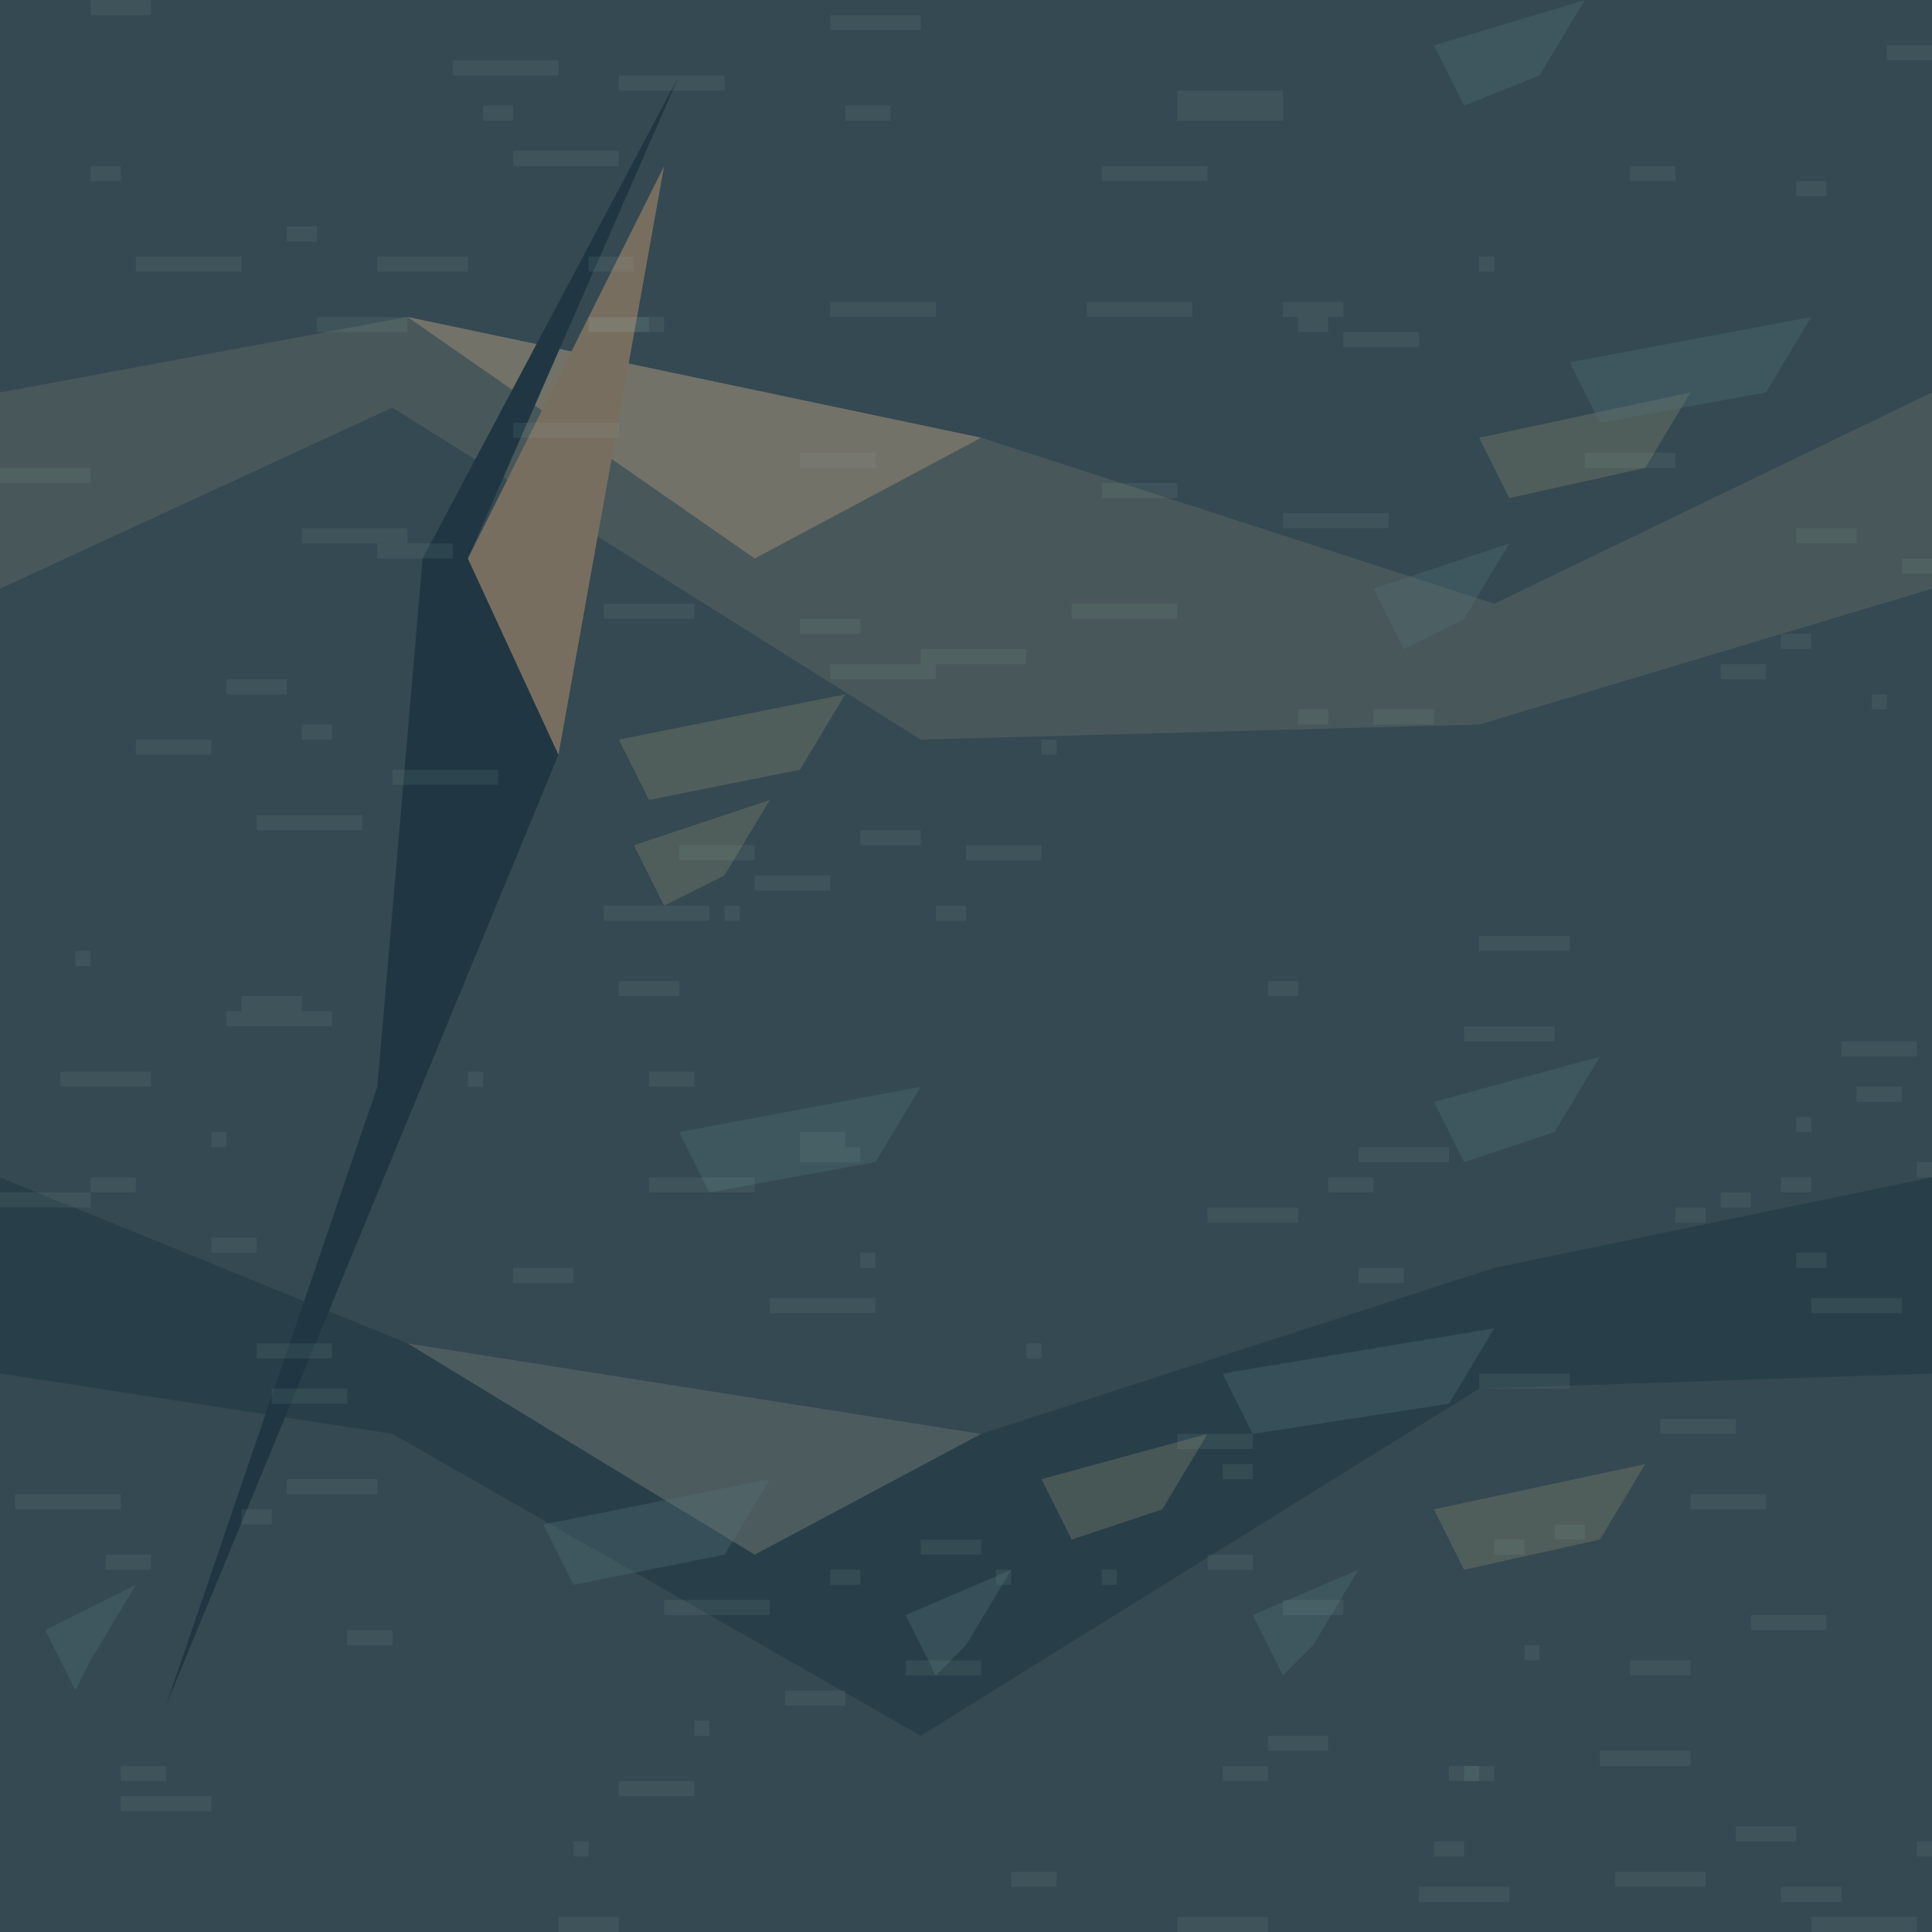
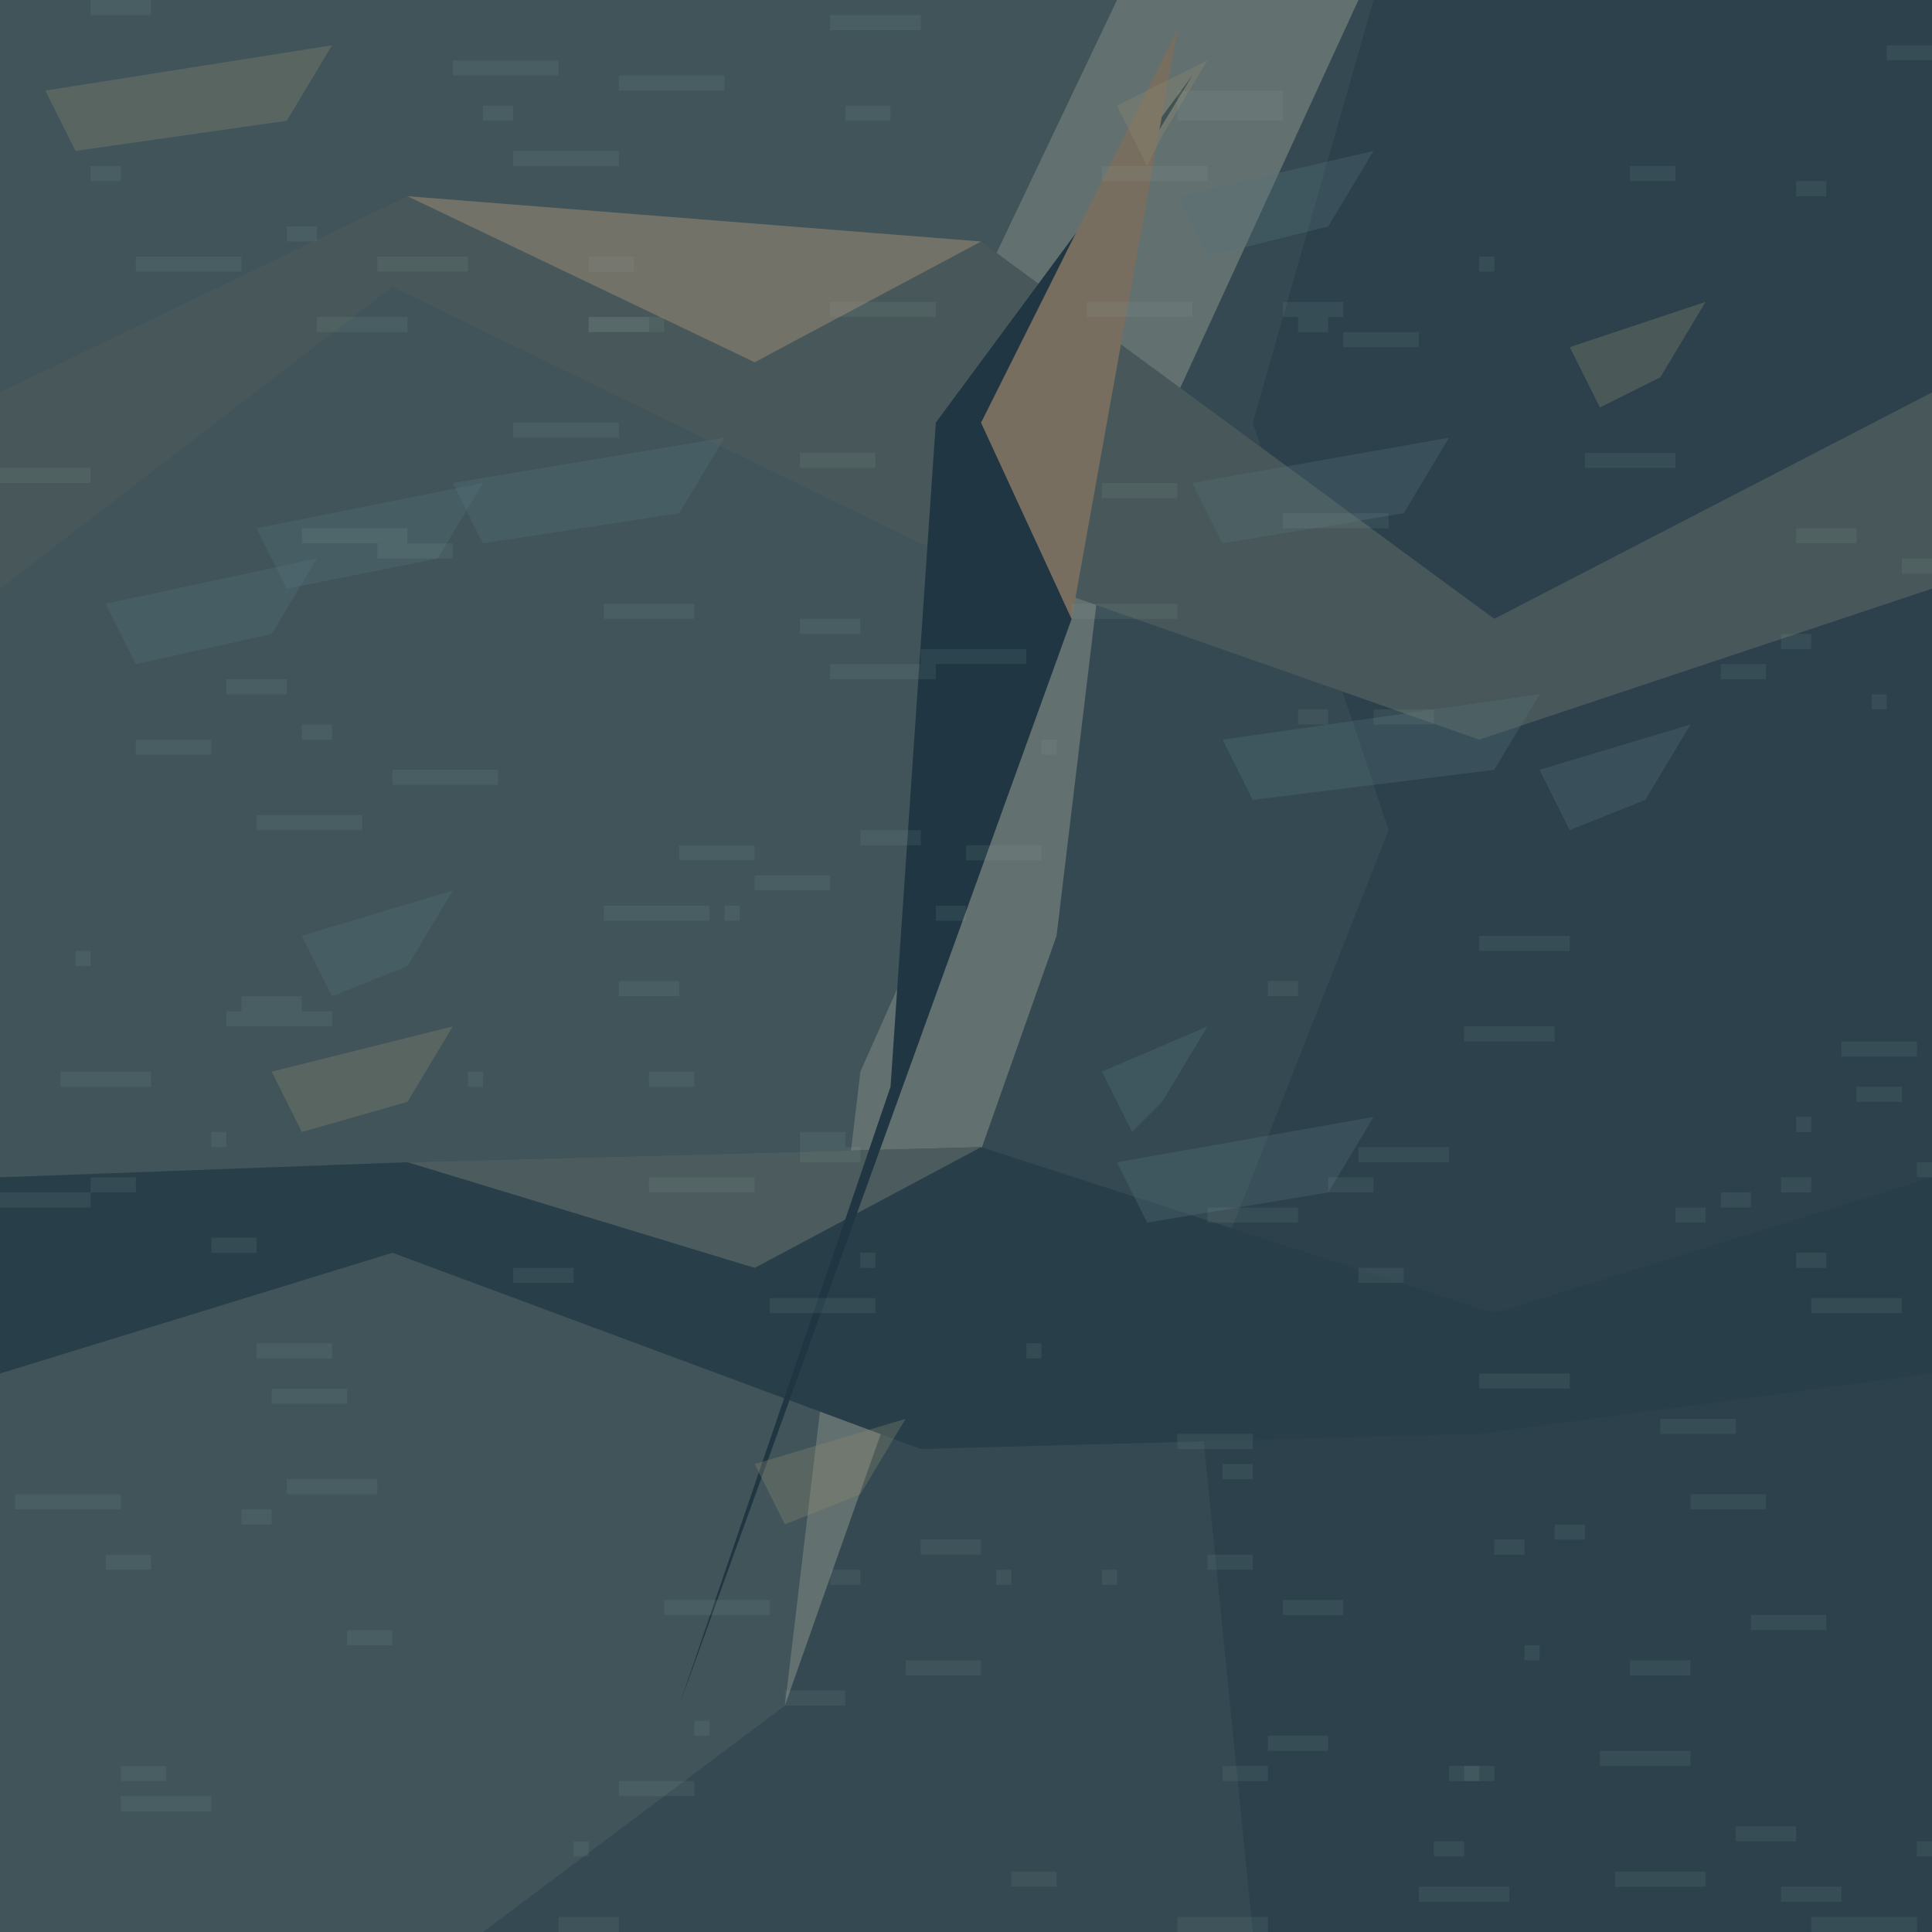
<svg xmlns="http://www.w3.org/2000/svg" width="128" height="128" viewBox="0 0 128 128">
  <defs>
    <linearGradient id="coat" x1="0" y1="0" x2="1" y2="1">
      <stop stop-color="#81a19a" />
      <stop offset=".5" stop-color="#3c6b70" />
      <stop offset="1" stop-color="#284652" />
    </linearGradient>
    <linearGradient id="metal" x1="0" y1="0" x2="0" y2="1">
      <stop stop-color="#e7c98e" />
      <stop offset=".3" stop-color="#d3a763" />
      <stop offset="1" stop-color="#82603b" />
    </linearGradient>
    <linearGradient id="rock" x1="0" y1="0" x2=".5" y2="1">
      <stop stop-color="#385968" />
      <stop offset=".42" stop-color="#253e4b" />
      <stop offset="1" stop-color="#142936" />
    </linearGradient>
    <linearGradient id="lava" x1="0" y1="0" x2="0" y2="1">
      <stop stop-color="#fff0ae" />
      <stop offset=".13" stop-color="#ffb34e" />
      <stop offset=".35" stop-color="#e76448" />
      <stop offset="1" stop-color="#6b2530" />
    </linearGradient>
    <radialGradient id="glow">
      <stop stop-color="#e2fff0" stop-opacity=".85" />
      <stop offset=".25" stop-color="#a5f3e0" stop-opacity=".38" />
      <stop offset="1" stop-color="#a5f3e0" stop-opacity="0" />
    </radialGradient>
    <radialGradient id="ember">
      <stop stop-color="#fff4bc" stop-opacity=".9" />
      <stop offset=".2" stop-color="#ffb553" stop-opacity=".5" />
      <stop offset="1" stop-color="#e76448" stop-opacity="0" />
    </radialGradient>
  </defs>
  <rect x="0" y="0" width="128" height="128" rx="0" fill="#344951" />
-   <path d="M0 26L27 21L65 29L99 40L128 26L128 39L98 48L61 49L26 27L0 39Z" fill="#48585a" stroke="none" stroke-width="1" stroke-linejoin="round" stroke-linecap="round" />
-   <path d="M27 21L65 29L50 37Z" fill="#8a8070" stroke="none" stroke-width="1" stroke-linejoin="round" stroke-linecap="round" opacity=".65" />
-   <path d="M0 78L27 89L65 95L99 84L128 78L128 91L98 92L61 115L26 95L0 91Z" fill="#283f4a" stroke="none" stroke-width="1" stroke-linejoin="round" stroke-linecap="round" />
-   <path d="M27 89L65 95L50 103Z" fill="#606b68" stroke="none" stroke-width="1" stroke-linejoin="round" stroke-linecap="round" opacity=".65" />
-   <path d="M45 5L31 37L37 50L11 113L25 72L28 37Z" fill="#203743" stroke="none" stroke-width="1" stroke-linejoin="round" stroke-linecap="round" />
-   <path d="M31 37L44 11L37 50Z" fill="#786e60" stroke="none" stroke-width="1" stroke-linejoin="round" stroke-linecap="round" />
-   <path d="M69 98L80 95L77 100L71 102Z" fill="#8b8970" stroke="none" stroke-width="1" stroke-linejoin="round" stroke-linecap="round" opacity=".32" />
-   <path d="M95 73L106 70L103 75L97 77Z" fill="#56717a" stroke="none" stroke-width="1" stroke-linejoin="round" stroke-linecap="round" opacity=".32" />
-   <path d="M81 91L99 88L96 93L83 95Z" fill="#56717a" stroke="none" stroke-width="1" stroke-linejoin="round" stroke-linecap="round" opacity=".32" />
-   <path d="M98 29L112 26L109 31L100 33Z" fill="#8b8970" stroke="none" stroke-width="1" stroke-linejoin="round" stroke-linecap="round" opacity=".32" />
-   <path d="M60 107L67 104L64 109L62 111Z" fill="#56717a" stroke="none" stroke-width="1" stroke-linejoin="round" stroke-linecap="round" opacity=".32" />
-   <path d="M91 39L100 36L97 41L93 43Z" fill="#56717a" stroke="none" stroke-width="1" stroke-linejoin="round" stroke-linecap="round" opacity=".32" />
-   <path d="M42 56L51 53L48 58L44 60Z" fill="#8b8970" stroke="none" stroke-width="1" stroke-linejoin="round" stroke-linecap="round" opacity=".32" />
-   <path d="M104 24L120 21L117 26L106 28Z" fill="#56717a" stroke="none" stroke-width="1" stroke-linejoin="round" stroke-linecap="round" opacity=".32" />
-   <path d="M36 101L51 98L48 103L38 105Z" fill="#56717a" stroke="none" stroke-width="1" stroke-linejoin="round" stroke-linecap="round" opacity=".32" />
-   <path d="M41 49L56 46L53 51L43 53Z" fill="#8b8970" stroke="none" stroke-width="1" stroke-linejoin="round" stroke-linecap="round" opacity=".32" />
-   <path d="M45 75L61 72L58 77L47 79Z" fill="#56717a" stroke="none" stroke-width="1" stroke-linejoin="round" stroke-linecap="round" opacity=".32" />
-   <path d="M95 3L105 0L102 5L97 7Z" fill="#56717a" stroke="none" stroke-width="1" stroke-linejoin="round" stroke-linecap="round" opacity=".32" />
-   <path d="M95 100L109 97L106 102L97 104Z" fill="#8b8970" stroke="none" stroke-width="1" stroke-linejoin="round" stroke-linecap="round" opacity=".32" />
-   <path d="M83 107L90 104L87 109L85 111Z" fill="#56717a" stroke="none" stroke-width="1" stroke-linejoin="round" stroke-linecap="round" opacity=".32" />
-   <path d="M3 108L9 105L6 110L5 112Z" fill="#56717a" stroke="none" stroke-width="1" stroke-linejoin="round" stroke-linecap="round" opacity=".32" />
+   <path d="M74 0L64 21L69 44L57 71L52 113L32 128H0V0Z" fill="#40545a" stroke="none" stroke-width="1" stroke-linejoin="round" stroke-linecap="round" />
+   <path d="M74 0L90 0L73 37L70 62L52 113L57 71L69 44L64 21Z" fill="#637070" stroke="none" stroke-width="1" stroke-linejoin="round" stroke-linecap="round" />
+   <path d="M91 0L83 28L92 55L79 88L83 128H128V0Z" fill="#2c414c" stroke="none" stroke-width="1" stroke-linejoin="round" stroke-linecap="round" />
+   <path d="M0 26L27 13L65 16L99 41L128 26L128 39L98 49L61 36L26 19L0 39Z" fill="#48585a" stroke="none" stroke-width="1" stroke-linejoin="round" stroke-linecap="round" />
+   <path d="M27 13L65 16L50 24Z" fill="#8a8070" stroke="none" stroke-width="1" stroke-linejoin="round" stroke-linecap="round" opacity=".65" />
+   <path d="M0 78L27 77L65 76L99 87L128 78L128 91L98 95L61 96L26 83L0 91Z" fill="#283f4a" stroke="none" stroke-width="1" stroke-linejoin="round" stroke-linecap="round" />
+   <path d="M27 77L65 76L50 84Z" fill="#606b68" stroke="none" stroke-width="1" stroke-linejoin="round" stroke-linecap="round" opacity=".65" />
+   <path d="M79 5L65 28L71 41L45 113L59 72L62 28Z" fill="#203743" stroke="none" stroke-width="1" stroke-linejoin="round" stroke-linecap="round" />
+   <path d="M65 28L78 2L71 41Z" fill="#786e60" stroke="none" stroke-width="1" stroke-linejoin="round" stroke-linecap="round" />
+   <path d="M104 23L113 20L110 25L106 27Z" fill="#8b8970" stroke="none" stroke-width="1" stroke-linejoin="round" stroke-linecap="round" opacity=".32" />
+   <path d="M7 40L21 37L18 42L9 44Z" fill="#56717a" stroke="none" stroke-width="1" stroke-linejoin="round" stroke-linecap="round" opacity=".32" />
+   <path d="M79 32L96 29L93 34L81 36Z" fill="#56717a" stroke="none" stroke-width="1" stroke-linejoin="round" stroke-linecap="round" opacity=".32" />
+   <path d="M74 7L80 4L77 9L76 11Z" fill="#8b8970" stroke="none" stroke-width="1" stroke-linejoin="round" stroke-linecap="round" opacity=".32" />
+   <path d="M30 32L48 29L45 34L32 36Z" fill="#56717a" stroke="none" stroke-width="1" stroke-linejoin="round" stroke-linecap="round" opacity=".32" />
+   <path d="M102 51L112 48L109 53L104 55Z" fill="#56717a" stroke="none" stroke-width="1" stroke-linejoin="round" stroke-linecap="round" opacity=".32" />
+   <path d="M18 71L30 68L27 73L20 75Z" fill="#8b8970" stroke="none" stroke-width="1" stroke-linejoin="round" stroke-linecap="round" opacity=".32" />
+   <path d="M78 13L91 10L88 15L80 17Z" fill="#56717a" stroke="none" stroke-width="1" stroke-linejoin="round" stroke-linecap="round" opacity=".32" />
+   <path d="M81 49L102 46L99 51L83 53Z" fill="#56717a" stroke="none" stroke-width="1" stroke-linejoin="round" stroke-linecap="round" opacity=".32" />
+   <path d="M50 97L60 94L57 99L52 101Z" fill="#8b8970" stroke="none" stroke-width="1" stroke-linejoin="round" stroke-linecap="round" opacity=".32" />
+   <path d="M73 71L80 68L77 73L75 75Z" fill="#56717a" stroke="none" stroke-width="1" stroke-linejoin="round" stroke-linecap="round" opacity=".32" />
+   <path d="M20 62L30 59L27 64L22 66Z" fill="#56717a" stroke="none" stroke-width="1" stroke-linejoin="round" stroke-linecap="round" opacity=".32" />
+   <path d="M3 6L22 3L19 8L5 10Z" fill="#8b8970" stroke="none" stroke-width="1" stroke-linejoin="round" stroke-linecap="round" opacity=".32" />
+   <path d="M74 77L91 74L88 79L76 81Z" fill="#56717a" stroke="none" stroke-width="1" stroke-linejoin="round" stroke-linecap="round" opacity=".32" />
+   <path d="M17 35L32 32L29 37L19 39Z" fill="#56717a" stroke="none" stroke-width="1" stroke-linejoin="round" stroke-linecap="round" opacity=".32" />
  <rect x="1" y="99" width="7" height="1" rx="0" fill="#92a9a0" opacity="0.11" />
  <rect x="94" y="125" width="6" height="1" rx="0" fill="#92a9a0" opacity="0.11" />
  <rect x="108" y="110" width="4" height="1" rx="0" fill="#92a9a0" opacity="0.11" />
  <rect x="68" y="89" width="1" height="1" rx="0" fill="#92a9a0" opacity="0.11" />
  <rect x="40" y="60" width="7" height="1" rx="0" fill="#92a9a0" opacity="0.11" />
  <rect x="21" y="21" width="6" height="1" rx="0" fill="#92a9a0" opacity="0.11" />
  <rect x="108" y="11" width="3" height="1" rx="0" fill="#92a9a0" opacity="0.11" />
  <rect x="97" y="68" width="6" height="1" rx="0" fill="#92a9a0" opacity="0.11" />
  <rect x="118" y="42" width="2" height="1" rx="0" fill="#92a9a0" opacity="0.11" />
  <rect x="67" y="124" width="3" height="1" rx="0" fill="#92a9a0" opacity="0.11" />
  <rect x="17" y="54" width="7" height="1" rx="0" fill="#92a9a0" opacity="0.11" />
  <rect x="98" y="17" width="1" height="1" rx="0" fill="#92a9a0" opacity="0.11" />
  <rect x="78" y="127" width="6" height="1" rx="0" fill="#92a9a0" opacity="0.11" />
  <rect x="95" y="122" width="2" height="1" rx="0" fill="#92a9a0" opacity="0.11" />
  <rect x="41" y="65" width="4" height="1" rx="0" fill="#92a9a0" opacity="0.11" />
  <rect x="48" y="60" width="1" height="1" rx="0" fill="#92a9a0" opacity="0.11" />
  <rect x="41" y="5" width="7" height="1" rx="0" fill="#92a9a0" opacity="0.11" />
  <rect x="85" y="106" width="4" height="1" rx="0" fill="#92a9a0" opacity="0.11" />
  <rect x="40" y="40" width="6" height="1" rx="0" fill="#92a9a0" opacity="0.11" />
  <rect x="15" y="45" width="4" height="1" rx="0" fill="#92a9a0" opacity="0.11" />
  <rect x="103" y="101" width="2" height="1" rx="0" fill="#92a9a0" opacity="0.11" />
  <rect x="37" y="127" width="4" height="1" rx="0" fill="#92a9a0" opacity="0.11" />
  <rect x="51" y="86" width="7" height="1" rx="0" fill="#92a9a0" opacity="0.11" />
  <rect x="52" y="112" width="4" height="1" rx="0" fill="#92a9a0" opacity="0.11" />
  <rect x="43" y="78" width="7" height="1" rx="0" fill="#92a9a0" opacity="0.11" />
  <rect x="84" y="115" width="4" height="1" rx="0" fill="#92a9a0" opacity="0.11" />
  <rect x="98" y="91" width="6" height="1" rx="0" fill="#92a9a0" opacity="0.11" />
  <rect x="72" y="20" width="7" height="1" rx="0" fill="#92a9a0" opacity="0.11" />
  <rect x="120" y="127" width="7" height="1" rx="0" fill="#92a9a0" opacity="0.11" />
  <rect x="86" y="21" width="2" height="1" rx="0" fill="#92a9a0" opacity="0.11" />
  <rect x="125" y="3" width="5" height="1" rx="0" fill="#92a9a0" opacity="0.11" />
  <rect x="44" y="106" width="7" height="1" rx="0" fill="#92a9a0" opacity="0.11" />
  <rect x="127" y="122" width="4" height="1" rx="0" fill="#92a9a0" opacity="0.11" />
  <rect x="25" y="17" width="6" height="1" rx="0" fill="#92a9a0" opacity="0.11" />
  <rect x="55" y="104" width="2" height="1" rx="0" fill="#92a9a0" opacity="0.11" />
  <rect x="8" y="117" width="3" height="1" rx="0" fill="#92a9a0" opacity="0.11" />
  <rect x="4" y="71" width="6" height="1" rx="0" fill="#92a9a0" opacity="0.11" />
  <rect x="15" y="67" width="7" height="1" rx="0" fill="#92a9a0" opacity="0.11" />
  <rect x="91" y="47" width="4" height="1" rx="0" fill="#92a9a0" opacity="0.11" />
  <rect x="80" y="103" width="3" height="1" rx="0" fill="#92a9a0" opacity="0.11" />
  <rect x="14" y="75" width="1" height="1" rx="0" fill="#92a9a0" opacity="0.11" />
  <rect x="39" y="21" width="4" height="1" rx="0" fill="#92a9a0" opacity="0.11" />
  <rect x="43" y="71" width="3" height="1" rx="0" fill="#92a9a0" opacity="0.11" />
  <rect x="6" y="78" width="3" height="1" rx="0" fill="#92a9a0" opacity="0.11" />
  <rect x="17" y="89" width="5" height="1" rx="0" fill="#92a9a0" opacity="0.11" />
  <rect x="78" y="7" width="7" height="1" rx="0" fill="#92a9a0" opacity="0.11" />
  <rect x="61" y="43" width="7" height="1" rx="0" fill="#92a9a0" opacity="0.11" />
  <rect x="19" y="15" width="2" height="1" rx="0" fill="#92a9a0" opacity="0.11" />
  <rect x="122" y="69" width="5" height="1" rx="0" fill="#92a9a0" opacity="0.11" />
  <rect x="53" y="30" width="5" height="1" rx="0" fill="#92a9a0" opacity="0.11" />
  <rect x="53" y="41" width="4" height="1" rx="0" fill="#92a9a0" opacity="0.11" />
  <rect x="73" y="11" width="7" height="1" rx="0" fill="#92a9a0" opacity="0.11" />
  <rect x="19" y="98" width="6" height="1" rx="0" fill="#92a9a0" opacity="0.11" />
  <rect x="34" y="28" width="7" height="1" rx="0" fill="#92a9a0" opacity="0.11" />
  <rect x="8" y="119" width="6" height="1" rx="0" fill="#92a9a0" opacity="0.11" />
  <rect x="53" y="75" width="3" height="1" rx="0" fill="#92a9a0" opacity="0.11" />
  <rect x="99" y="102" width="2" height="1" rx="0" fill="#92a9a0" opacity="0.11" />
  <rect x="81" y="117" width="3" height="1" rx="0" fill="#92a9a0" opacity="0.11" />
  <rect x="81" y="97" width="2" height="1" rx="0" fill="#92a9a0" opacity="0.11" />
  <rect x="120" y="86" width="6" height="1" rx="0" fill="#92a9a0" opacity="0.11" />
  <rect x="66" y="104" width="1" height="1" rx="0" fill="#92a9a0" opacity="0.11" />
  <rect x="114" y="44" width="3" height="1" rx="0" fill="#92a9a0" opacity="0.11" />
  <rect x="34" y="10" width="7" height="1" rx="0" fill="#92a9a0" opacity="0.11" />
  <rect x="31" y="71" width="1" height="1" rx="0" fill="#92a9a0" opacity="0.11" />
  <rect x="9" y="49" width="5" height="1" rx="0" fill="#92a9a0" opacity="0.11" />
  <rect x="127" y="77" width="1" height="1" rx="0" fill="#92a9a0" opacity="0.11" />
  <rect x="57" y="83" width="1" height="1" rx="0" fill="#92a9a0" opacity="0.11" />
  <rect x="119" y="12" width="2" height="1" rx="0" fill="#92a9a0" opacity="0.11" />
  <rect x="80" y="80" width="6" height="1" rx="0" fill="#92a9a0" opacity="0.11" />
  <rect x="61" y="102" width="4" height="1" rx="0" fill="#92a9a0" opacity="0.11" />
  <rect x="25" y="36" width="5" height="1" rx="0" fill="#92a9a0" opacity="0.11" />
  <rect x="0" y="31" width="6" height="1" rx="0" fill="#92a9a0" opacity="0.11" />
  <rect x="96" y="117" width="3" height="1" rx="0" fill="#92a9a0" opacity="0.11" />
  <rect x="97" y="117" width="1" height="1" rx="0" fill="#92a9a0" opacity="0.11" />
  <rect x="73" y="104" width="1" height="1" rx="0" fill="#92a9a0" opacity="0.11" />
  <rect x="78" y="95" width="5" height="1" rx="0" fill="#92a9a0" opacity="0.11" />
  <rect x="20" y="48" width="2" height="1" rx="0" fill="#92a9a0" opacity="0.11" />
  <rect x="107" y="124" width="6" height="1" rx="0" fill="#92a9a0" opacity="0.11" />
  <rect x="124" y="46" width="1" height="1" rx="0" fill="#92a9a0" opacity="0.11" />
  <rect x="55" y="44" width="7" height="1" rx="0" fill="#92a9a0" opacity="0.11" />
  <rect x="7" y="103" width="3" height="1" rx="0" fill="#92a9a0" opacity="0.11" />
  <rect x="112" y="99" width="5" height="1" rx="0" fill="#92a9a0" opacity="0.11" />
  <rect x="9" y="17" width="7" height="1" rx="0" fill="#92a9a0" opacity="0.11" />
  <rect x="85" y="20" width="4" height="1" rx="0" fill="#92a9a0" opacity="0.11" />
  <rect x="16" y="100" width="2" height="1" rx="0" fill="#92a9a0" opacity="0.11" />
  <rect x="39" y="17" width="3" height="1" rx="0" fill="#92a9a0" opacity="0.11" />
  <rect x="89" y="22" width="5" height="1" rx="0" fill="#92a9a0" opacity="0.11" />
  <rect x="6" y="0" width="4" height="1" rx="0" fill="#92a9a0" opacity="0.11" />
  <rect x="38" y="122" width="1" height="1" rx="0" fill="#92a9a0" opacity="0.11" />
  <rect x="50" y="58" width="5" height="1" rx="0" fill="#92a9a0" opacity="0.11" />
  <rect x="90" y="76" width="6" height="1" rx="0" fill="#92a9a0" opacity="0.11" />
  <rect x="41" y="118" width="5" height="1" rx="0" fill="#92a9a0" opacity="0.11" />
  <rect x="106" y="116" width="6" height="1" rx="0" fill="#92a9a0" opacity="0.11" />
  <rect x="55" y="1" width="6" height="1" rx="0" fill="#92a9a0" opacity="0.11" />
  <rect x="98" y="62" width="6" height="1" rx="0" fill="#92a9a0" opacity="0.11" />
  <rect x="6" y="11" width="2" height="1" rx="0" fill="#92a9a0" opacity="0.11" />
  <rect x="56" y="7" width="3" height="1" rx="0" fill="#92a9a0" opacity="0.11" />
  <rect x="126" y="37" width="3" height="1" rx="0" fill="#92a9a0" opacity="0.11" />
  <rect x="86" y="47" width="2" height="1" rx="0" fill="#92a9a0" opacity="0.11" />
  <rect x="101" y="109" width="1" height="1" rx="0" fill="#92a9a0" opacity="0.11" />
  <rect x="64" y="56" width="5" height="1" rx="0" fill="#92a9a0" opacity="0.11" />
  <rect x="105" y="30" width="6" height="1" rx="0" fill="#92a9a0" opacity="0.11" />
  <rect x="60" y="110" width="5" height="1" rx="0" fill="#92a9a0" opacity="0.11" />
  <rect x="110" y="94" width="5" height="1" rx="0" fill="#92a9a0" opacity="0.11" />
  <rect x="57" y="55" width="4" height="1" rx="0" fill="#92a9a0" opacity="0.11" />
  <rect x="71" y="40" width="7" height="1" rx="0" fill="#92a9a0" opacity="0.11" />
  <rect x="78" y="6" width="7" height="1" rx="0" fill="#92a9a0" opacity="0.11" />
  <rect x="45" y="56" width="5" height="1" rx="0" fill="#92a9a0" opacity="0.11" />
  <rect x="118" y="78" width="2" height="1" rx="0" fill="#92a9a0" opacity="0.11" />
  <rect x="0" y="79" width="6" height="1" rx="0" fill="#92a9a0" opacity="0.11" />
  <rect x="114" y="79" width="2" height="1" rx="0" fill="#92a9a0" opacity="0.11" />
  <rect x="20" y="35" width="7" height="1" rx="0" fill="#92a9a0" opacity="0.11" />
  <rect x="62" y="60" width="2" height="1" rx="0" fill="#92a9a0" opacity="0.11" />
  <rect x="111" y="80" width="2" height="1" rx="0" fill="#92a9a0" opacity="0.11" />
  <rect x="116" y="107" width="5" height="1" rx="0" fill="#92a9a0" opacity="0.11" />
  <rect x="119" y="83" width="2" height="1" rx="0" fill="#92a9a0" opacity="0.11" />
  <rect x="88" y="78" width="3" height="1" rx="0" fill="#92a9a0" opacity="0.11" />
  <rect x="39" y="21" width="5" height="1" rx="0" fill="#92a9a0" opacity="0.11" />
  <rect x="23" y="108" width="3" height="1" rx="0" fill="#92a9a0" opacity="0.11" />
  <rect x="69" y="49" width="1" height="1" rx="0" fill="#92a9a0" opacity="0.11" />
  <rect x="119" y="74" width="1" height="1" rx="0" fill="#92a9a0" opacity="0.11" />
  <rect x="34" y="84" width="4" height="1" rx="0" fill="#92a9a0" opacity="0.11" />
  <rect x="46" y="114" width="1" height="1" rx="0" fill="#92a9a0" opacity="0.11" />
  <rect x="32" y="7" width="2" height="1" rx="0" fill="#92a9a0" opacity="0.11" />
  <rect x="53" y="76" width="4" height="1" rx="0" fill="#92a9a0" opacity="0.11" />
  <rect x="118" y="125" width="4" height="1" rx="0" fill="#92a9a0" opacity="0.11" />
  <rect x="5" y="63" width="1" height="1" rx="0" fill="#92a9a0" opacity="0.11" />
  <rect x="90" y="84" width="3" height="1" rx="0" fill="#92a9a0" opacity="0.11" />
  <rect x="18" y="92" width="5" height="1" rx="0" fill="#92a9a0" opacity="0.11" />
  <rect x="55" y="20" width="7" height="1" rx="0" fill="#92a9a0" opacity="0.11" />
  <rect x="14" y="82" width="3" height="1" rx="0" fill="#92a9a0" opacity="0.11" />
  <rect x="73" y="32" width="5" height="1" rx="0" fill="#92a9a0" opacity="0.11" />
  <rect x="85" y="34" width="7" height="1" rx="0" fill="#92a9a0" opacity="0.11" />
  <rect x="115" y="121" width="4" height="1" rx="0" fill="#92a9a0" opacity="0.11" />
  <rect x="84" y="65" width="2" height="1" rx="0" fill="#92a9a0" opacity="0.11" />
  <rect x="26" y="51" width="7" height="1" rx="0" fill="#92a9a0" opacity="0.11" />
  <rect x="16" y="66" width="4" height="1" rx="0" fill="#92a9a0" opacity="0.11" />
  <rect x="30" y="4" width="7" height="1" rx="0" fill="#92a9a0" opacity="0.11" />
  <rect x="119" y="35" width="4" height="1" rx="0" fill="#92a9a0" opacity="0.11" />
  <rect x="123" y="72" width="3" height="1" rx="0" fill="#92a9a0" opacity="0.11" />
</svg>
